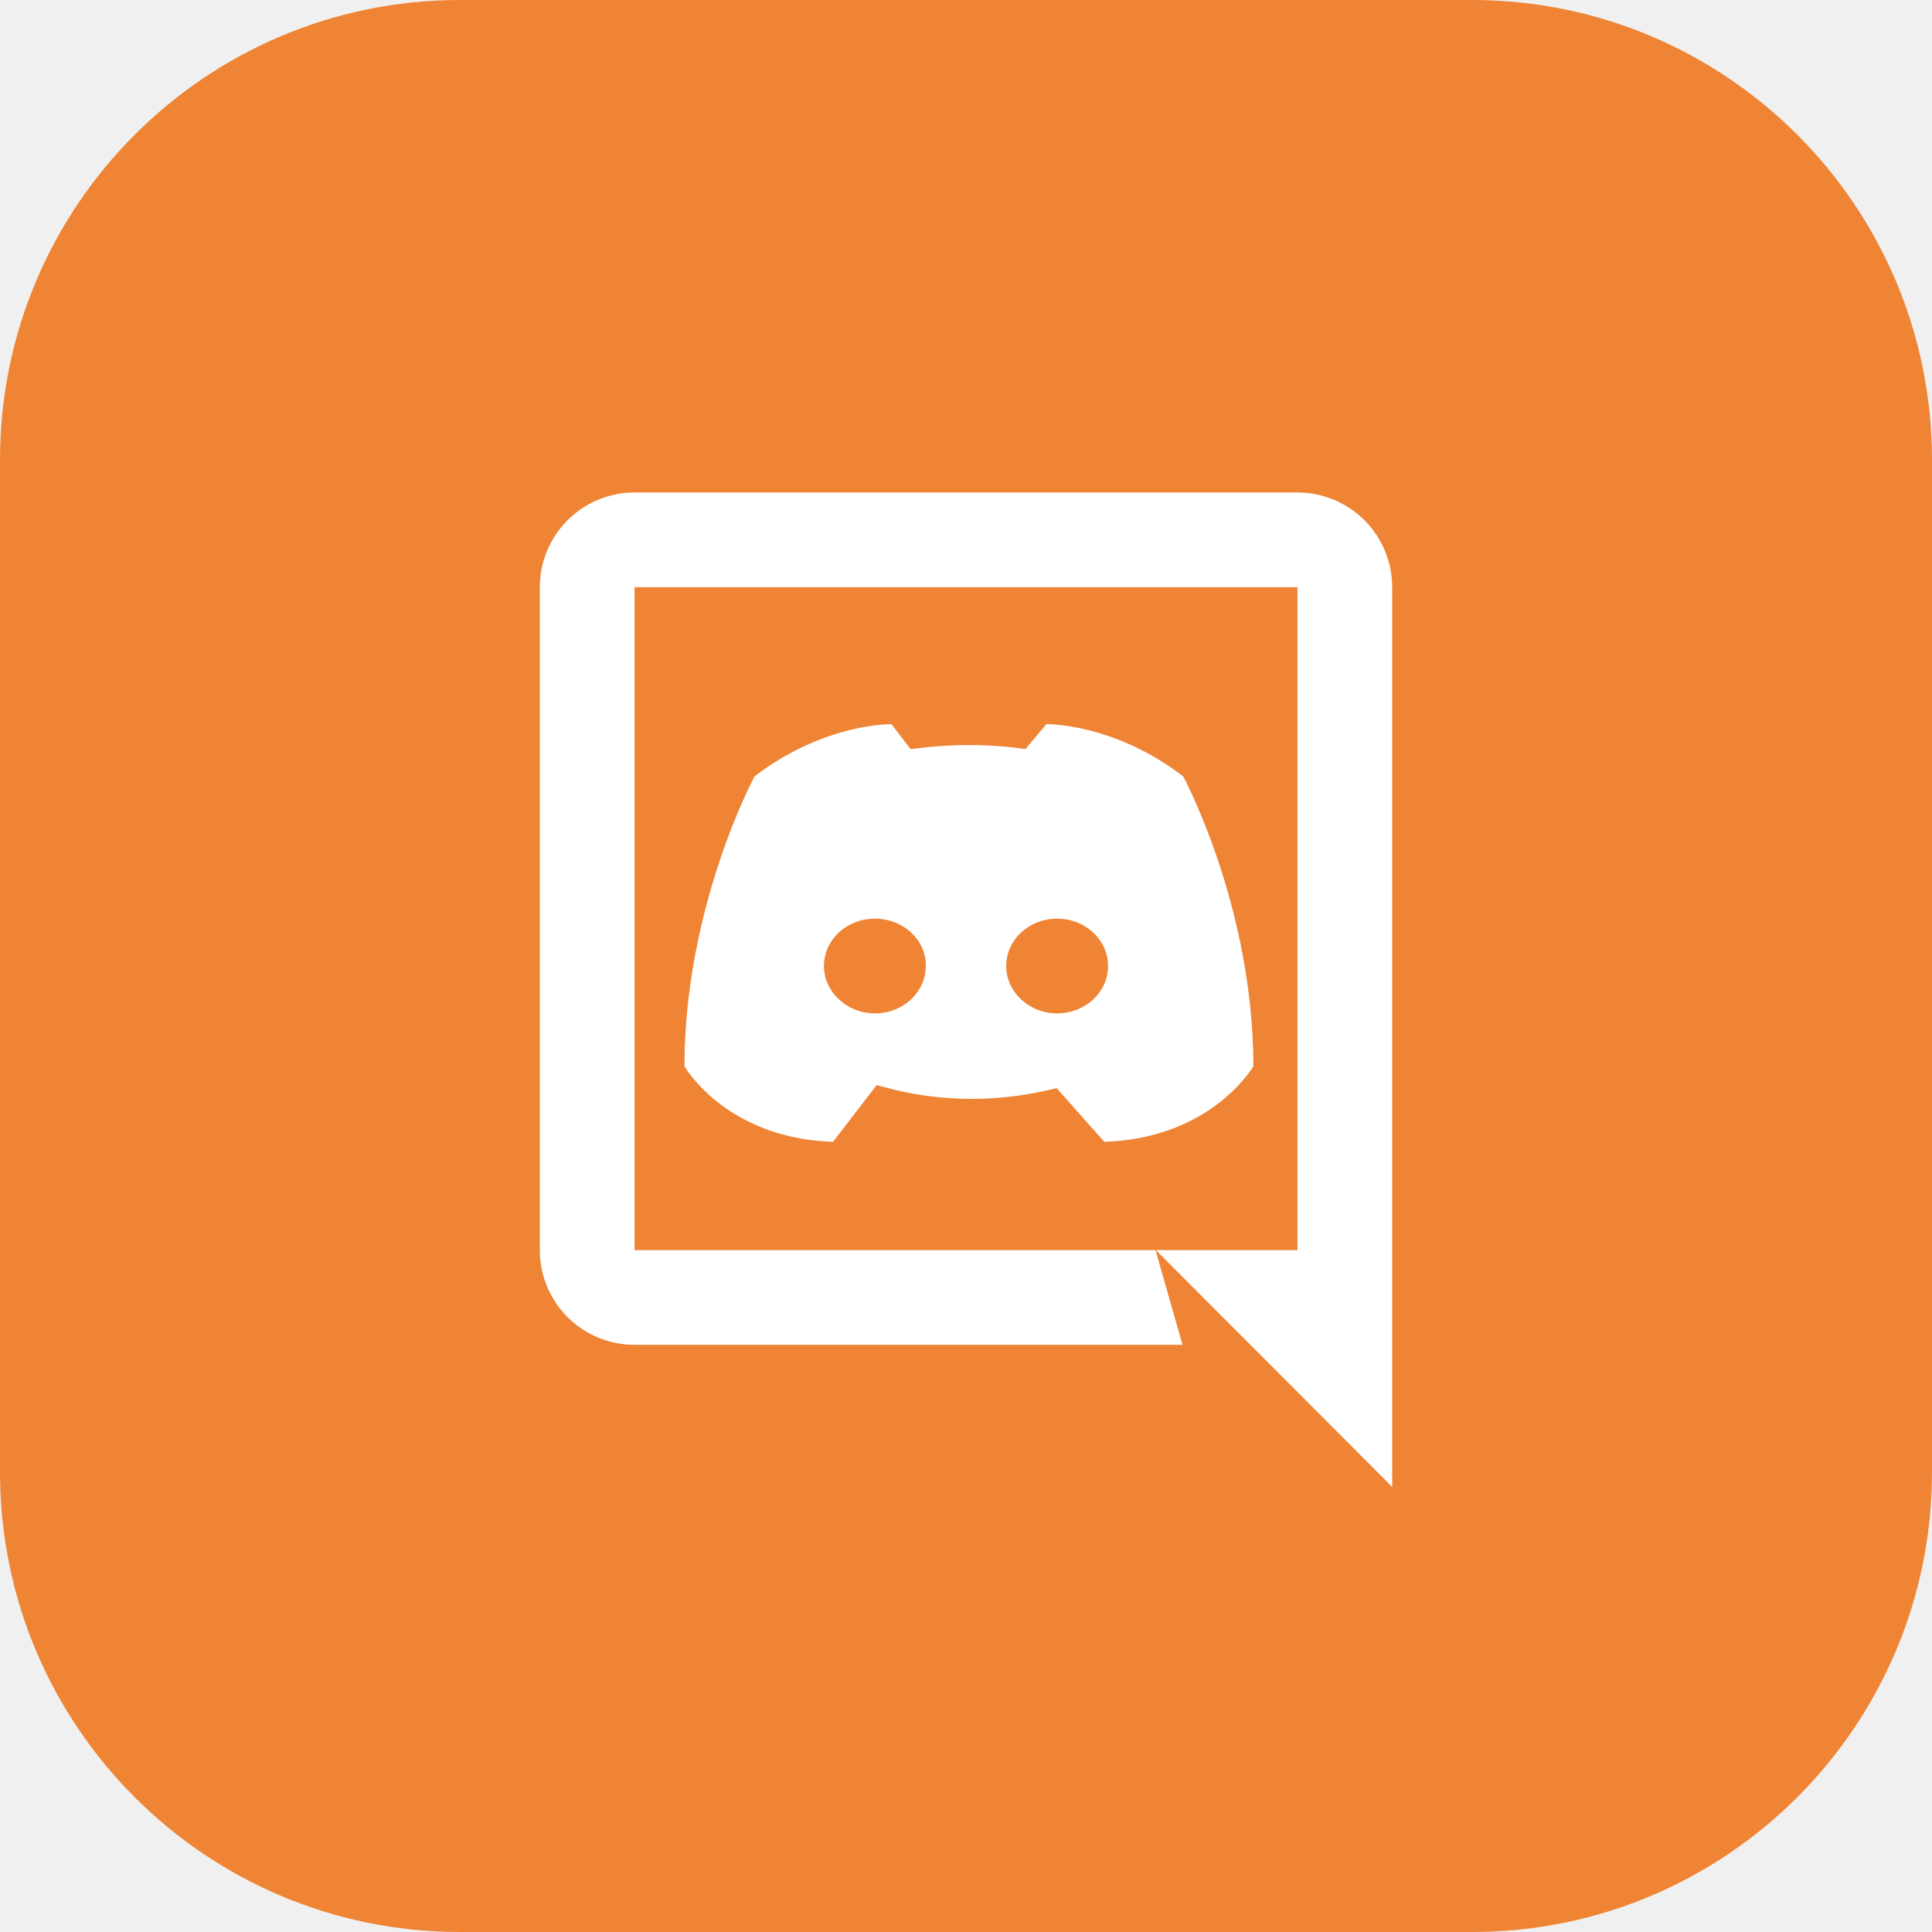
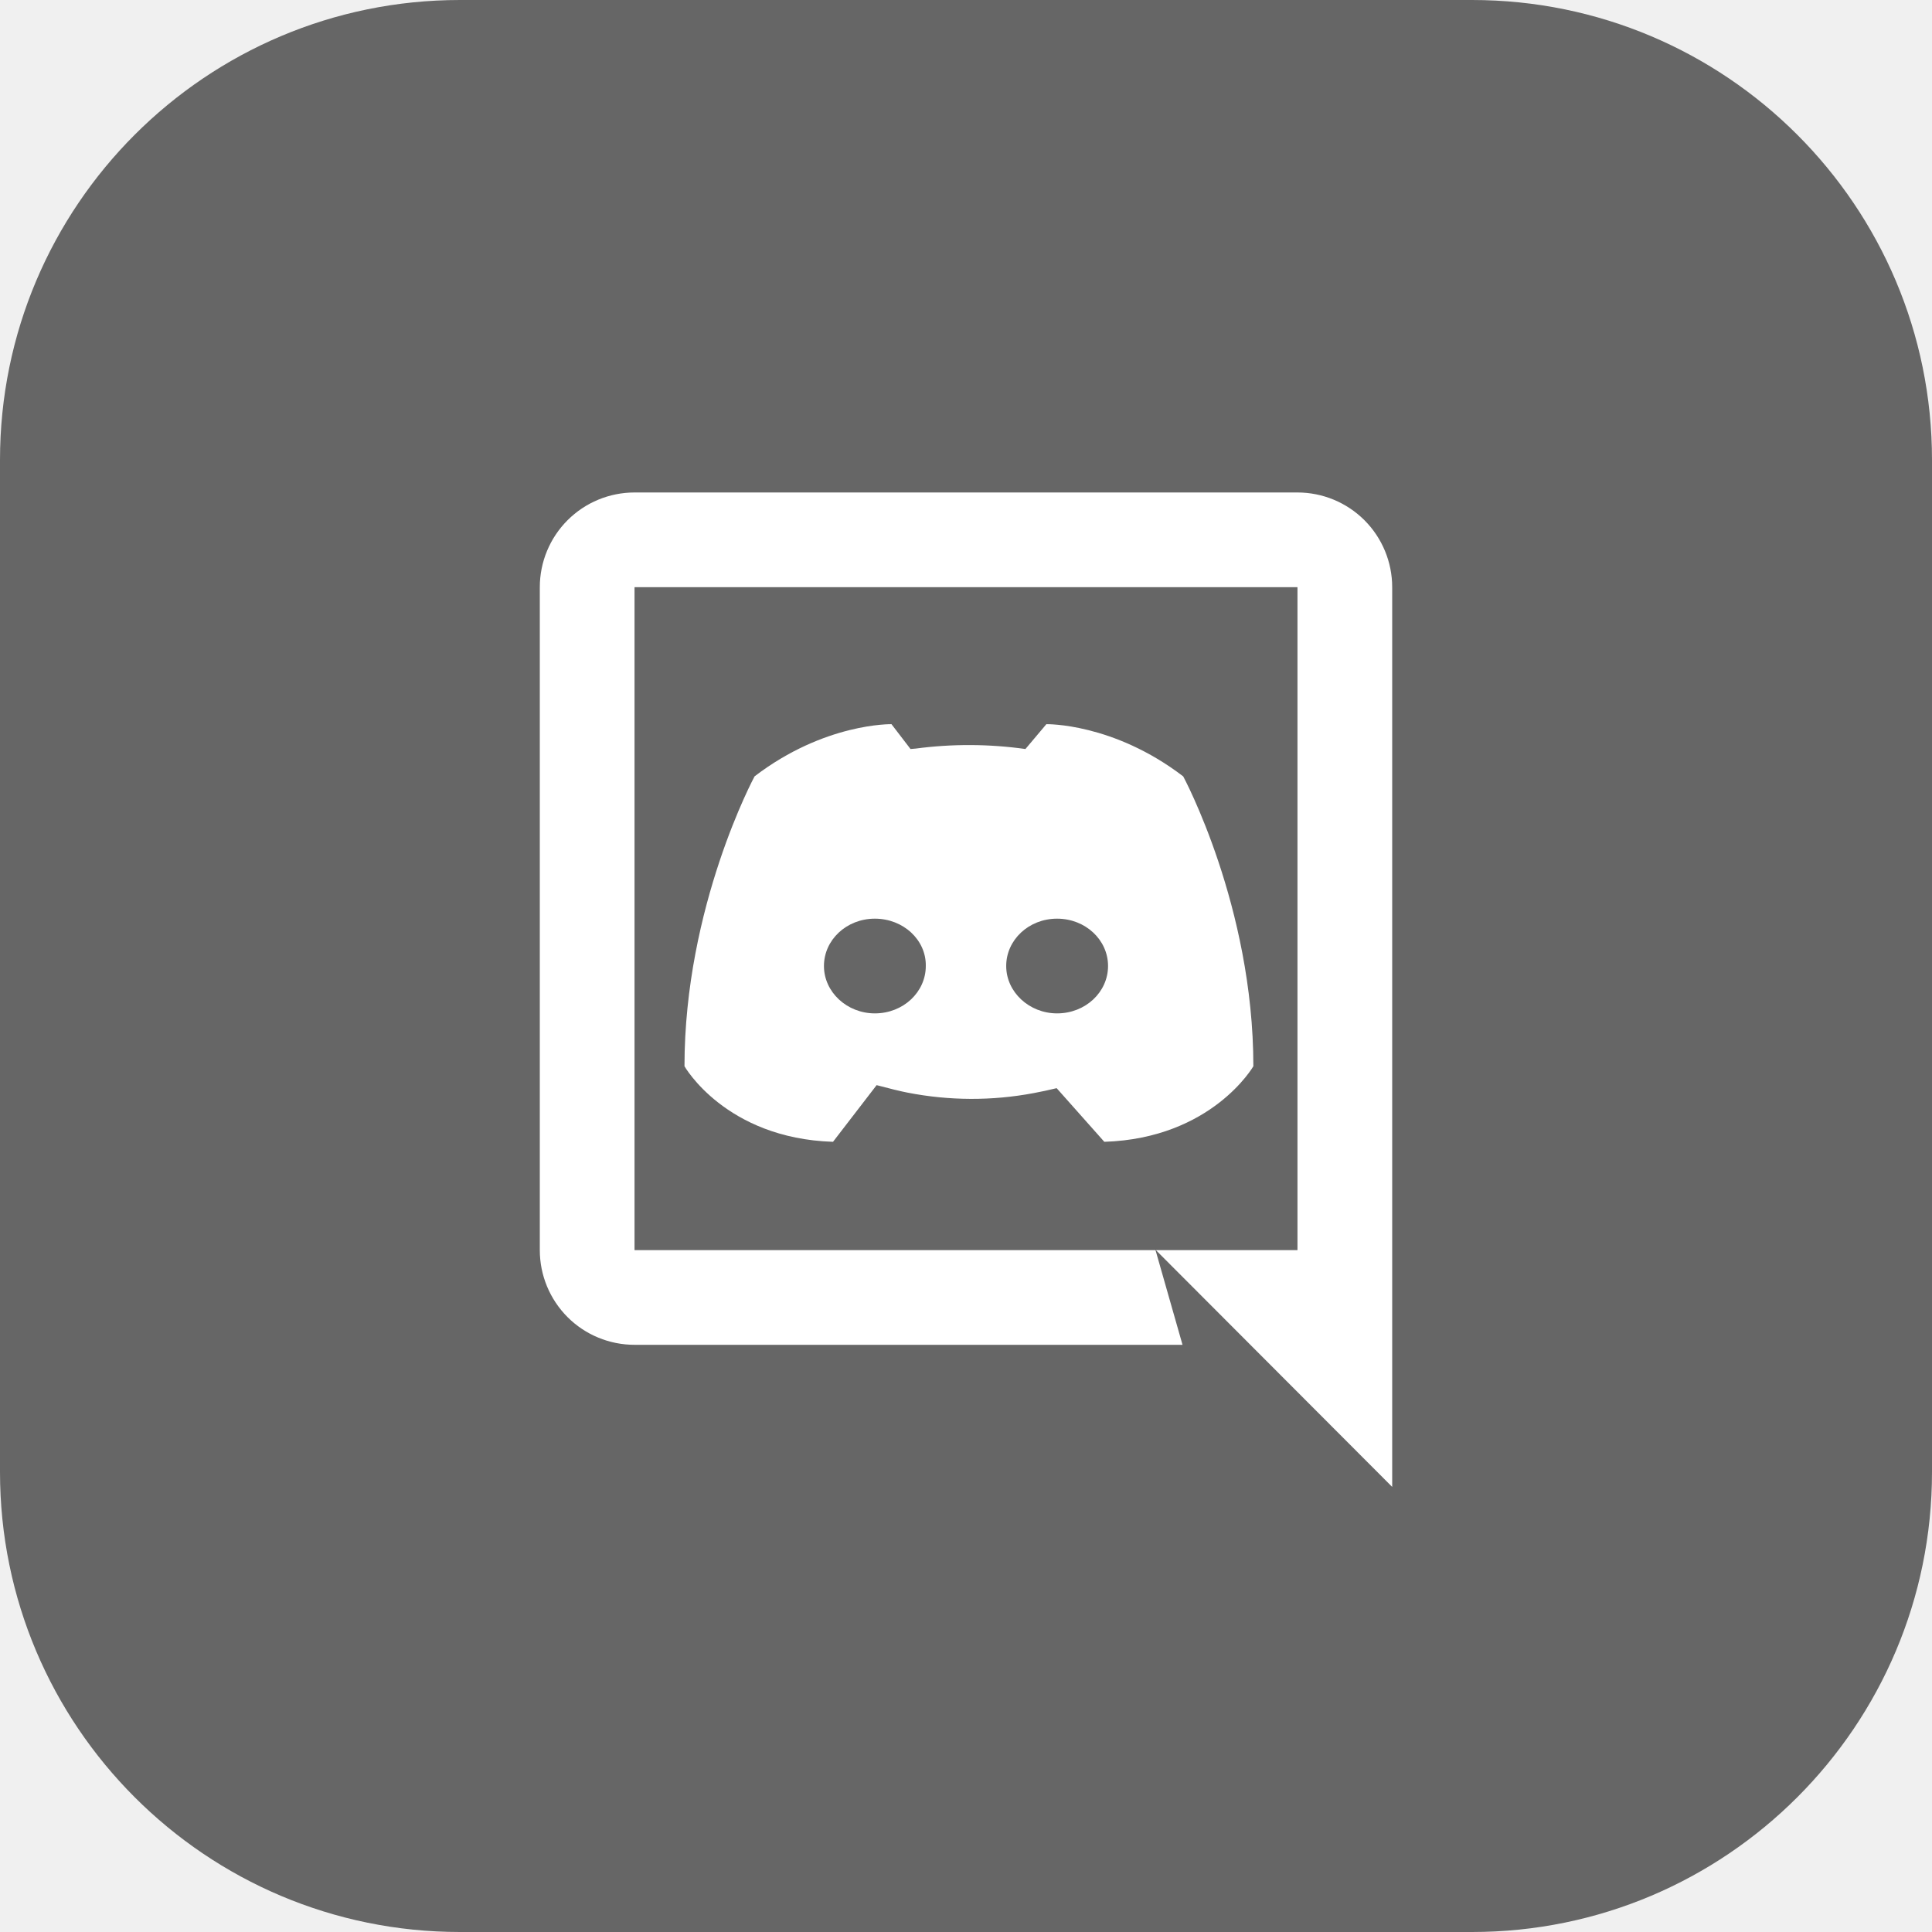
<svg xmlns="http://www.w3.org/2000/svg" width="42" height="42" viewBox="0 0 42 42" fill="none">
-   <rect width="42" height="42" rx="10" fill="#EF8435" />
+   <rect width="42" height="42" rx="10" fill="#666666" />
  <g clip-path="url(#clip0_22_1980)">
    <path d="M22.97 23.656C22.805 23.696 22.639 23.732 22.472 23.763C21.565 23.934 20.635 23.93 19.73 23.753C19.571 23.722 19.347 23.667 19.057 23.59L18.109 24.822C15.769 24.747 14.88 23.179 14.88 23.179C14.88 19.699 16.404 16.877 16.404 16.877C17.929 15.711 19.38 15.743 19.38 15.743L19.794 16.283C19.833 16.278 19.871 16.275 19.91 16.273C20.701 16.168 21.502 16.172 22.292 16.283L22.747 15.743C22.747 15.743 24.198 15.711 25.722 16.878C25.722 16.878 27.247 19.699 27.247 23.179C27.247 23.179 26.347 24.746 24.007 24.822L22.97 23.655V23.656ZM19.019 19.971C18.401 19.971 17.912 20.434 17.912 21C17.912 21.566 18.411 22.03 19.019 22.03C19.637 22.03 20.126 21.566 20.126 21C20.136 20.434 19.638 19.971 19.019 19.971ZM22.98 19.971C22.363 19.971 21.874 20.434 21.874 21C21.874 21.566 22.373 22.03 22.98 22.03C23.599 22.03 24.088 21.566 24.088 21C24.088 20.434 23.599 19.971 22.98 19.971ZM30.265 32.324L25.128 27.177H28.206V12.765H13.794V27.177H25.12L25.707 29.235H13.794C13.248 29.235 12.724 29.019 12.338 28.633C11.952 28.246 11.735 27.723 11.735 27.177V12.765C11.735 12.219 11.952 11.695 12.338 11.309C12.724 10.923 13.248 10.706 13.794 10.706H28.206C28.752 10.706 29.275 10.923 29.662 11.309C30.048 11.695 30.265 12.219 30.265 12.765V32.324Z" fill="white" />
  </g>
  <defs>
    <clipPath id="clip0_22_1980">
      <rect width="24.706" height="24.706" fill="white" transform="translate(8.64697 8.64746)" />
    </clipPath>
  </defs>
</svg>
